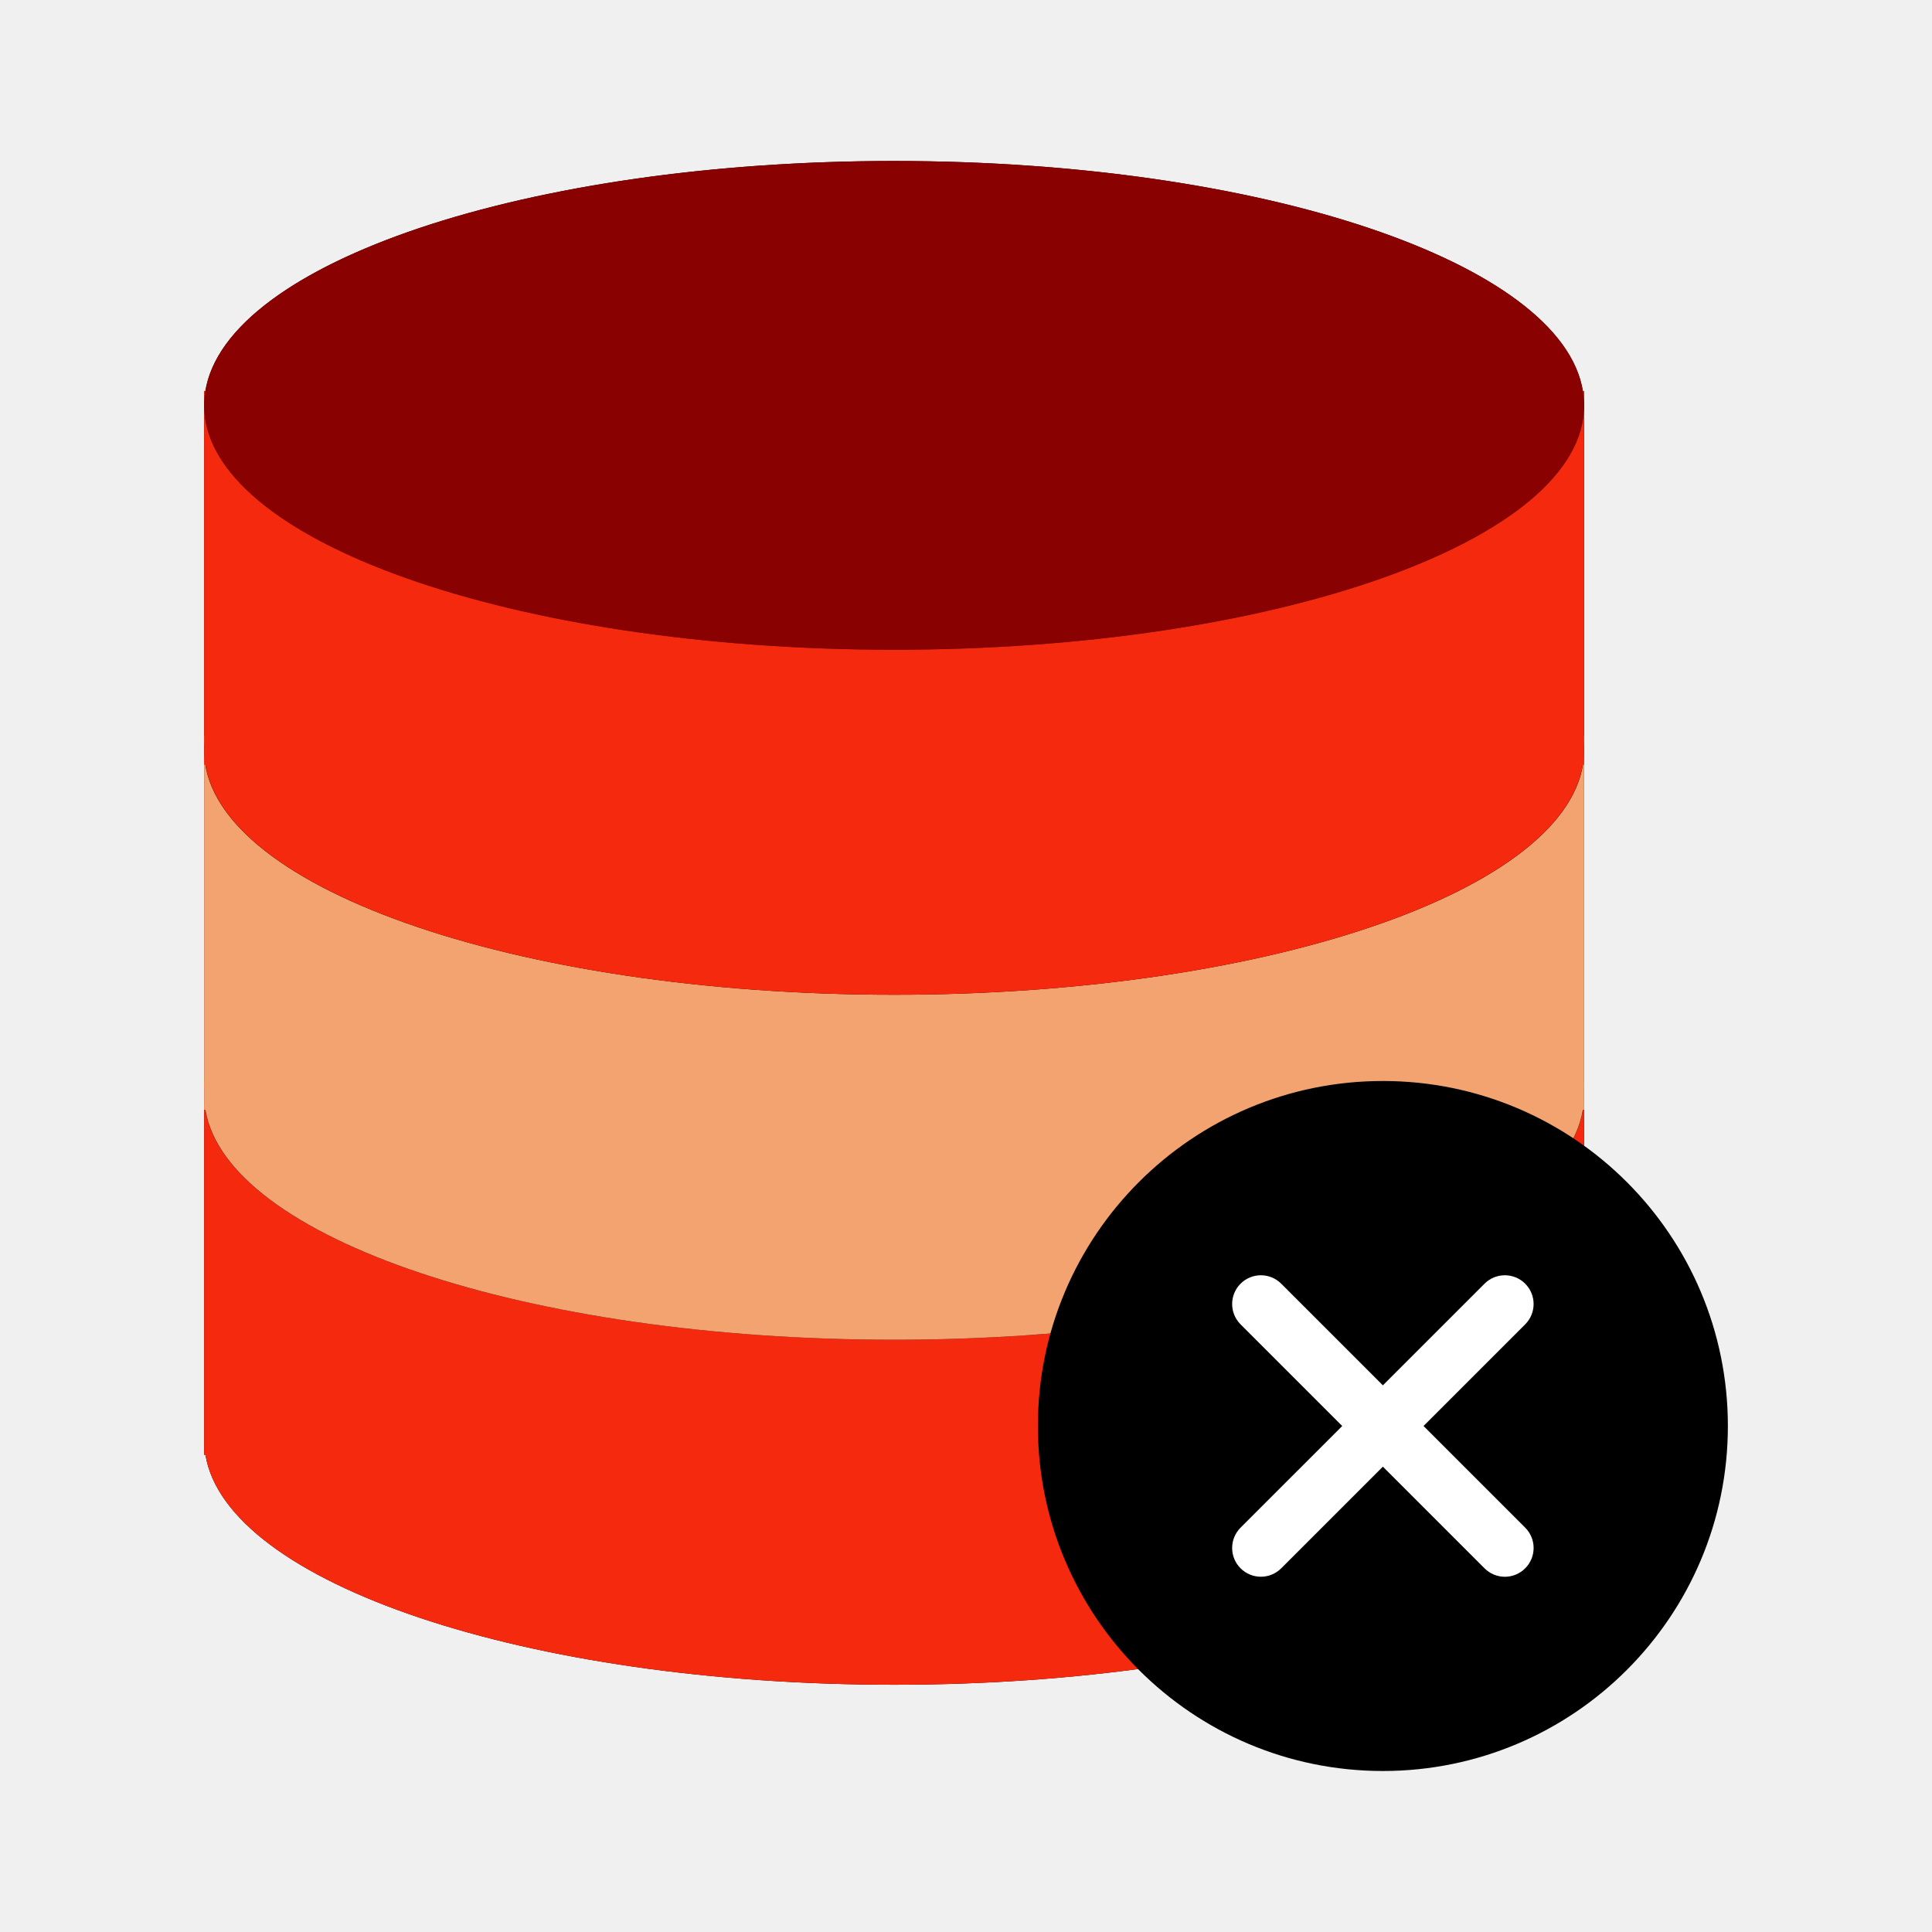
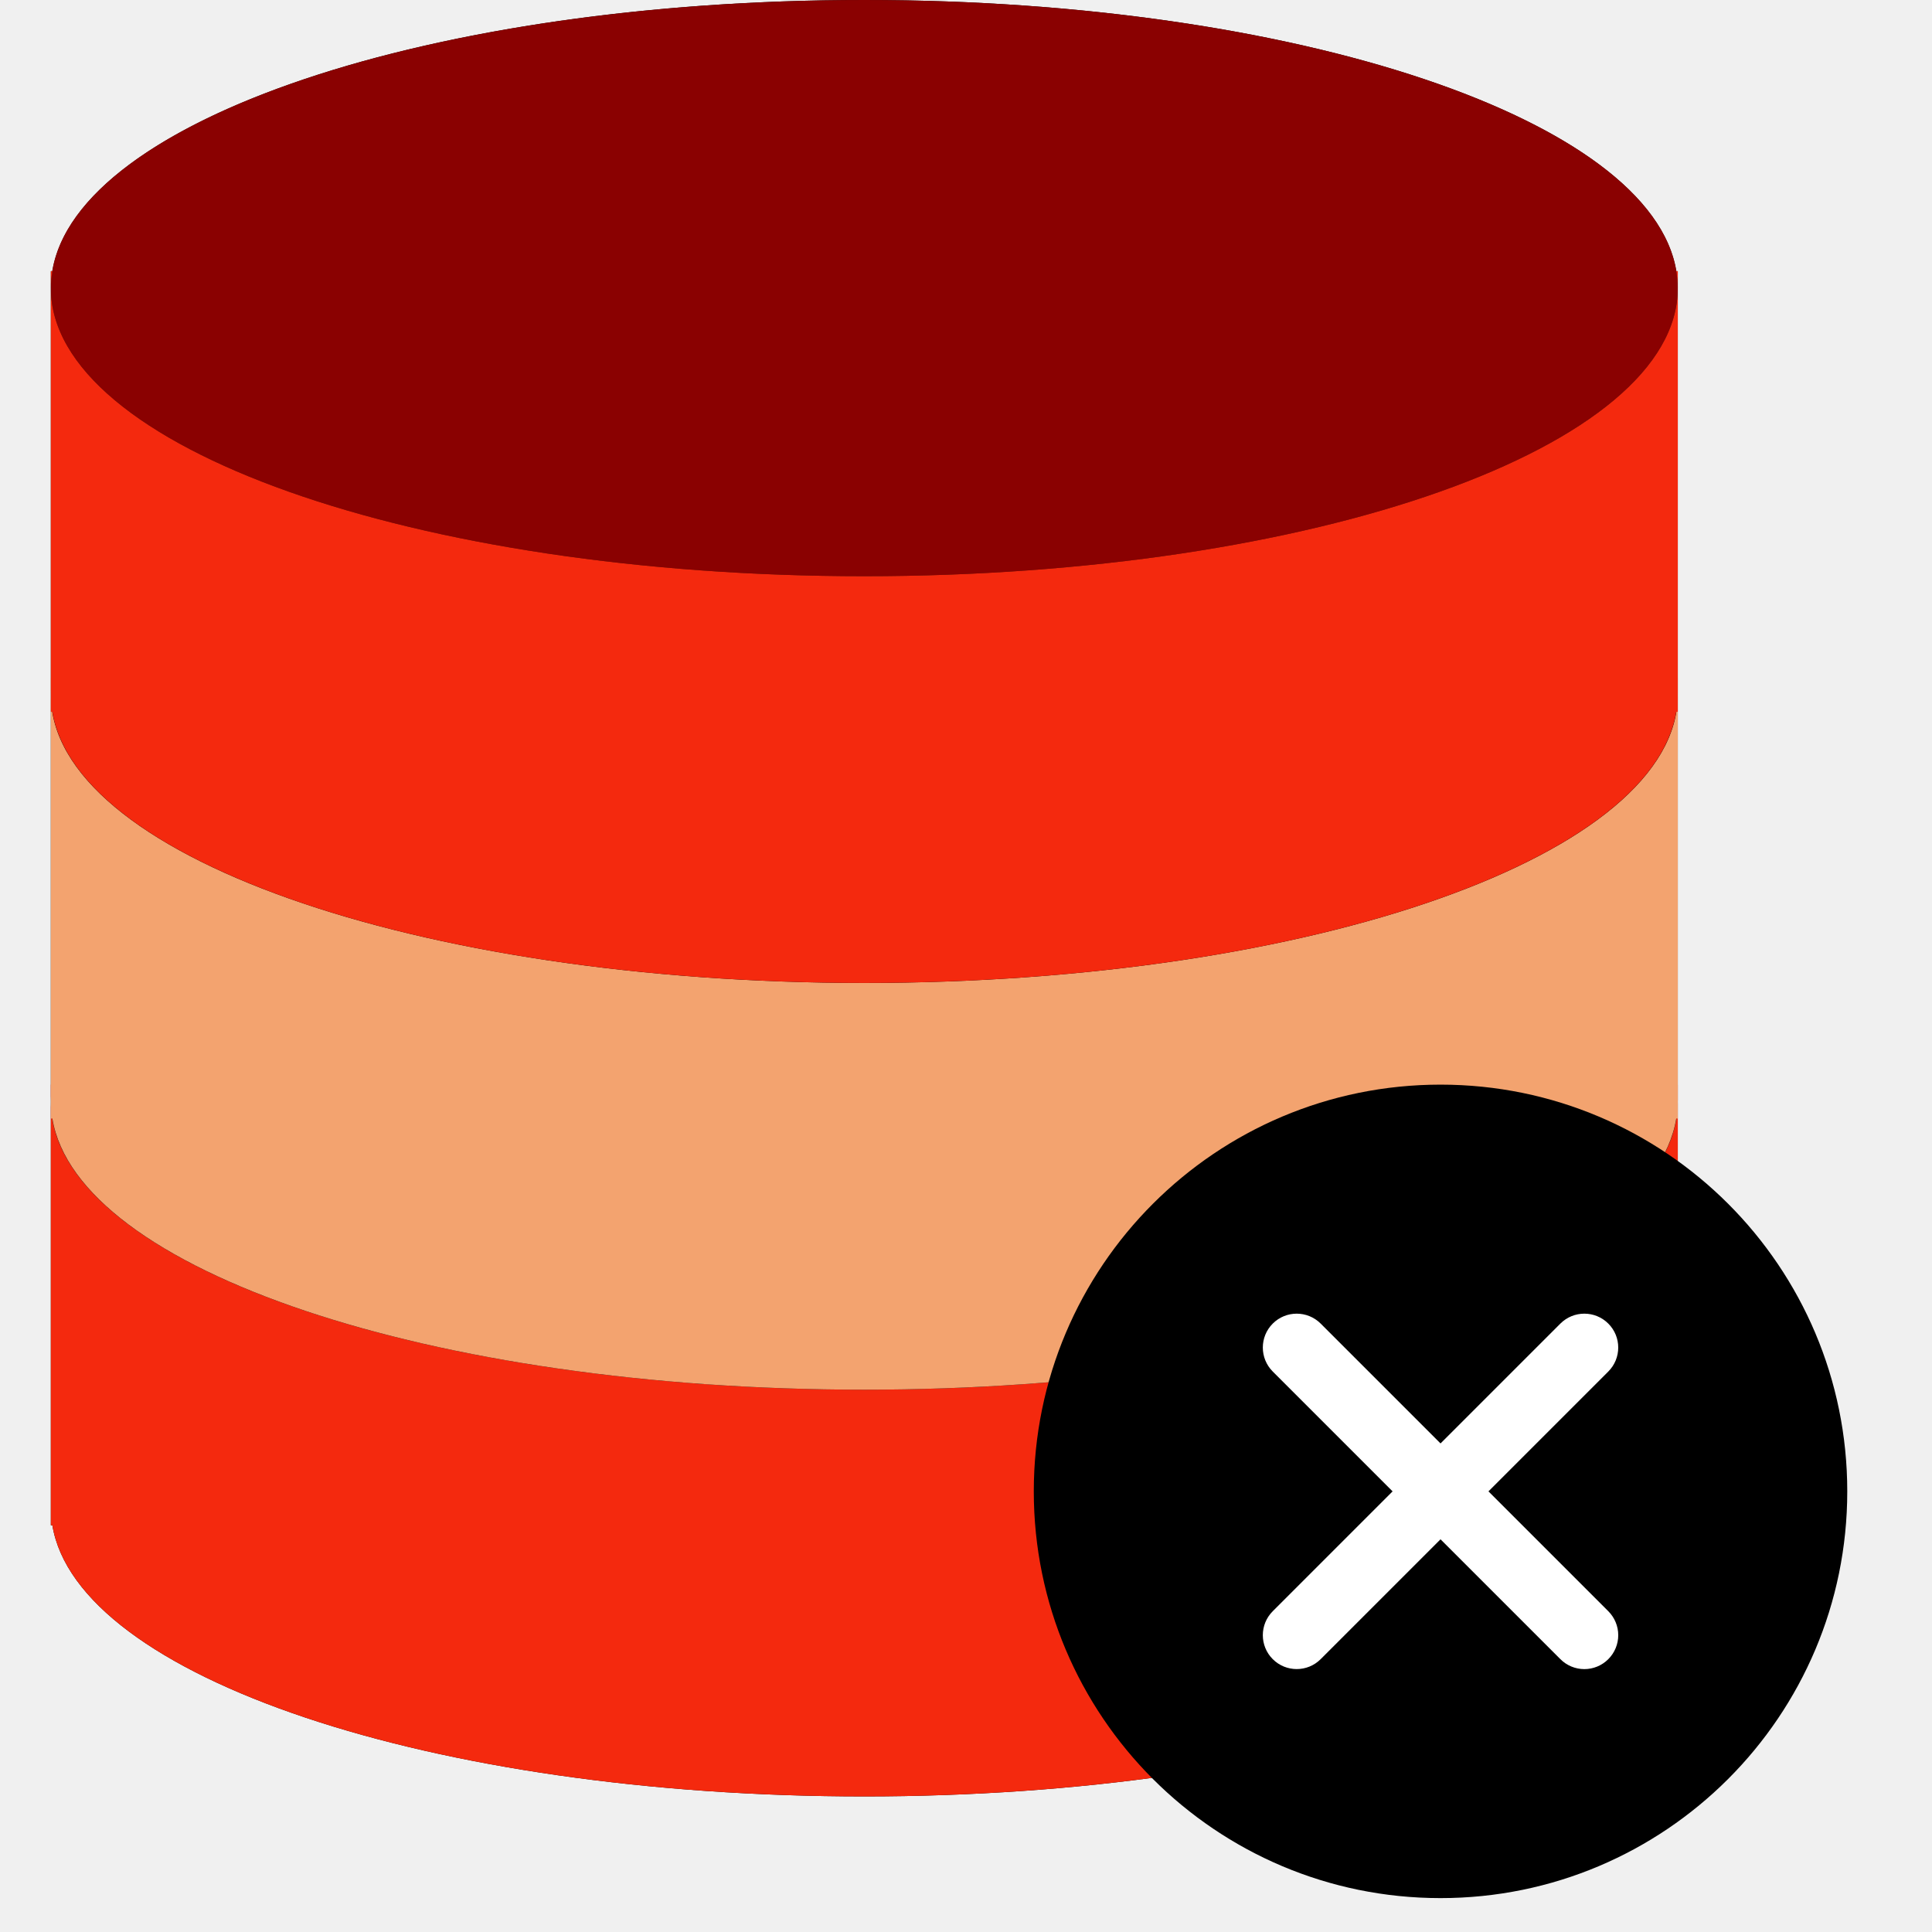
- <svg xmlns="http://www.w3.org/2000/svg" height="30px" width="30px" class="db-delete" viewBox="-5.6 -5.6 67.2 67.2" xml:space="preserve">
+ <svg xmlns="http://www.w3.org/2000/svg" height="30px" width="30px" class="db-delete" viewBox="0 0 57 57" xml:space="preserve">
  <g stroke-width="0" />
  <g stroke-linecap="round" stroke-linejoin="round" />
  <path fill="#000000" d="M49.455 8C48.724 3.538 38.281 0 25.5 0S2.276 3.538 1.545 8H1.5v37h.045c.731 4.461 11.175 8 23.955 8s23.224-3.539 23.955-8h.045V8h-.045z" />
  <path fill="#F4290E" d="M25.5 41c-13.255 0-24-3.806-24-8.5V45h.045c.731 4.461 11.175 8 23.955 8s23.224-3.539 23.955-8h.045V32.5c0 4.694-10.745 8.5-24 8.5zm-24-9v.5c0-.168.018-.334.045-.5H1.5zm47.955 0c.027.166.045.332.045.5V32h-.045z" />
  <path fill="#F3A36F" d="M25.5 29c-13.255 0-24-3.806-24-8.5V33h.045c.731 4.461 11.175 8 23.955 8s23.224-3.539 23.955-8h.045V20.5c0 4.694-10.745 8.5-24 8.5zm-24-9v.5c0-.168.018-.334.045-.5H1.5zm47.955 0c.027.166.045.332.045.5V20h-.045z" />
  <ellipse fill="#8A0101" cx="25.5" cy="8.5" rx="24" ry="8.5" />
  <path fill="#F4290E" d="M25.5 17c-13.255 0-24-3.806-24-8.5V21h.045c.731 4.461 11.175 8 23.955 8s23.224-3.539 23.955-8h.045V8.5c0 4.694-10.745 8.5-24 8.5zm-24-9v.5c0-.168.018-.334.045-.5H1.5zm47.955 0c.027.166.045.332.045.5V8h-.045z" />
  <circle fill="#000000" cx="42.5" cy="44" r="12" />
  <path fill="#FFFFFF" d="m43.914 44 3.536-3.536a.999.999 0 1 0-1.414-1.414L42.5 42.586l-3.536-3.536a.999.999 0 1 0-1.414 1.414L41.086 44l-3.536 3.536a.999.999 0 1 0 1.414 1.414l3.536-3.536 3.536 3.536a.997.997 0 0 0 1.414 0 .999.999 0 0 0 0-1.414L43.914 44z" />
</svg>
